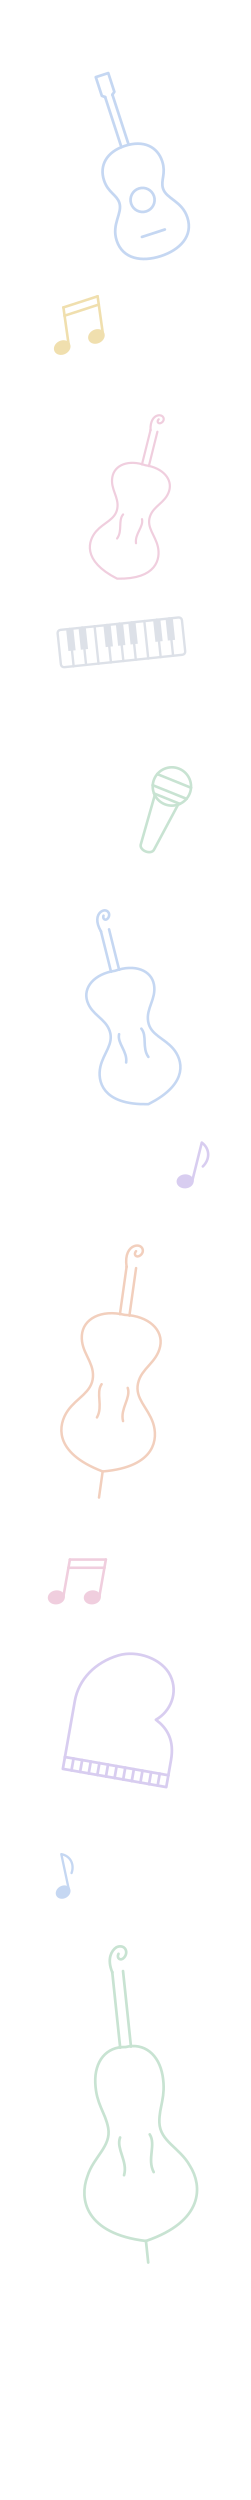
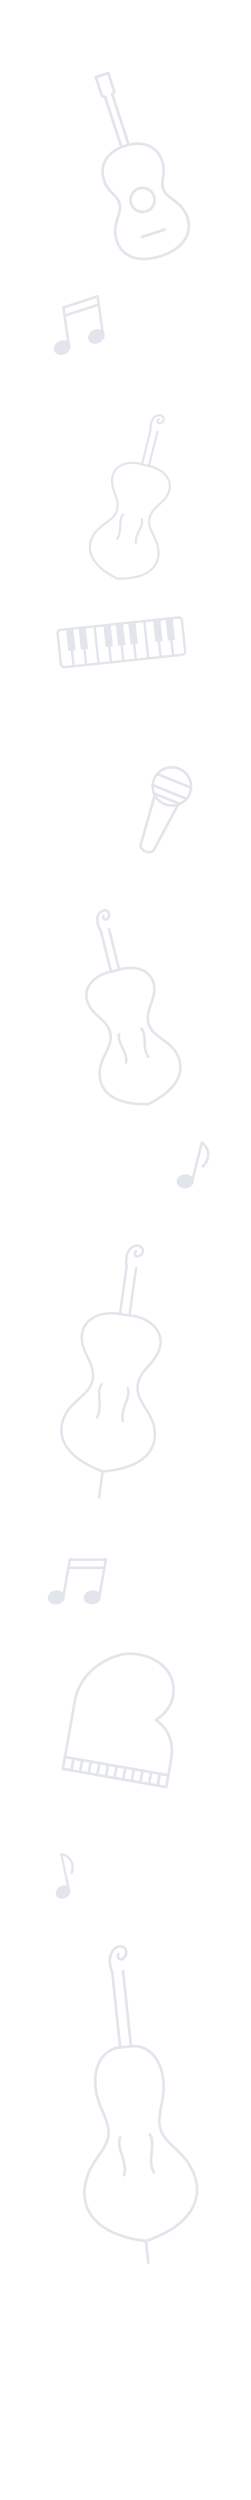
<svg xmlns="http://www.w3.org/2000/svg" width="240" height="2400" viewBox="0 0 240 2400">
  <defs>
    <g id="fiddle" fill="none">
      <path d="M 0,2 C 20,0 34,10 33,24 C 32,38 20,44 19,57 C 18,70 30,76 36,88 C 42,100 44,124 0,134 C -44,124 -42,100 -36,88 C -30,76 -18,70 -19,57 C -20,44 -32,38 -33,24 C -34,10 -20,0 0,2 Z" />
      <path d="M -4,2 L -4,-38 M 4,2 L 4,-38" />
      <path d="M -4,-38 C -7,-48 -4,-54 0,-56 C 6,-59 10,-53 6,-49 C 3,-46 0,-49 2,-52" />
      <path d="M 11,62 C 15,70 7,80 11,90 M -11,62 C -15,70 -7,80 -11,90" />
    </g>
    <g id="guitar" fill="none">
      <path d="M 0,0 C 18,0 28,10 28,24 C 28,36 21,40 21,48 C 21,58 34,64 34,80 C 34,98 18,106 0,106 C -18,106 -34,98 -34,80 C -34,64 -21,58 -21,48 C -21,40 -28,36 -28,24 C -28,10 -18,0 0,0 Z" />
      <circle cx="0" cy="52" r="11" />
      <path d="M -11,84 L 11,84" />
      <path d="M -3.5,0 L -3.5,-48 M 3.5,0 L 3.5,-48" />
      <path d="M -3.5,-48 L -6,-50 L -6,-68 L 6,-68 L 6,-50 L 3.5,-48" />
    </g>
    <g id="mic" fill="none">
      <circle cx="0" cy="0" r="16" />
      <path d="M -15.2,-5 L 15.2,-5 M -15.2,5 L 15.2,5" />
      <path d="M -11.6,11 L 11.6,11" />
      <path d="M -10.5,12 L -6,54 C -6,60 6,60 6,54 L 10.5,12" />
    </g>
    <g id="notes2">
      <ellipse cx="0" cy="34" rx="7" ry="5.5" transform="rotate(-18 0 34)" />
      <ellipse cx="34" cy="28" rx="7" ry="5.5" transform="rotate(-18 34 28)" />
      <path fill="none" d="M 6.5,32 L 6.5,-4 M 40.5,26 L 40.5,-10" />
      <path fill="none" d="M 6.5,-4 L 40.5,-10 M 6.5,4 L 40.5,-2" />
    </g>
    <g id="note1">
      <ellipse cx="0" cy="30" rx="7" ry="5.5" transform="rotate(-18 0 30)" />
      <path fill="none" d="M 6.5,28 L 6.5,-10 C 16,-6 18,4 13,12" />
    </g>
    <g id="keys">
      <rect fill="none" x="0" y="0" width="120" height="36" rx="3" />
      <path fill="none" d="M 12,0 L 12,36 M 24,0 L 24,36 M 36,0 L 36,36 M 48,0 L 48,36 M 60,0 L 60,36 M 72,0 L 72,36 M 84,0 L 84,36 M 96,0 L 96,36 M 108,0 L 108,36" />
      <g stroke="none">
        <rect x="8.5" y="0" width="7" height="21" />
        <rect x="20.5" y="0" width="7" height="21" />
        <rect x="44.5" y="0" width="7" height="21" />
        <rect x="56.5" y="0" width="7" height="21" />
        <rect x="68.5" y="0" width="7" height="21" />
        <rect x="92.5" y="0" width="7" height="21" />
        <rect x="104.5" y="0" width="7" height="21" />
      </g>
    </g>
    <g id="grand">
      <path fill="none" d="M -48,55 L 48,55 L 48,30 C 48,12 40,2 28,-4 C 40,-14 44,-32 34,-46 C 24,-60 0,-64 -16,-56 C -36,-46 -48,-28 -48,-8 Z" />
      <path fill="none" d="M -48,44 L 48,44" />
      <path fill="none" d="M -40,44 L -40,55 M -32,44 L -32,55 M -24,44 L -24,55 M -16,44 L -16,55 M -8,44 L -8,55 M 0,44 L 0,55 M 8,44 L 8,55 M 16,44 L 16,55 M 24,44 L 24,55 M 32,44 L 32,55 M 40,44 L 40,55" />
    </g>
    <g id="bass" fill="none">
      <path d="M 0,4 C 14,2 24,12 25,28 C 26,44 20,50 19,62 C 18,76 32,82 38,96 C 46,112 44,138 0,148 C -44,138 -46,112 -38,96 C -32,82 -18,76 -19,62 C -20,50 -26,44 -25,28 C -24,12 -14,2 0,4 Z" />
      <path d="M -4,4 L -4,-52 M 4,4 L 4,-52" />
      <path d="M -4,-52 C -7,-62 -3,-68 1,-70 C 7,-72 10,-66 6,-62 C 3,-59 0,-62 2,-65" />
      <path d="M 11,70 C 15,78 7,88 11,98 M -11,70 C -15,78 -7,88 -11,98" />
      <path d="M 0,148 L 0,164" />
    </g>
  </defs>
  <g stroke-width="2.5" stroke-linecap="round" stroke-linejoin="round" fill="none">
-     <use href="#guitar" stroke="#c5d7f2" transform="translate(120,140) rotate(-18) scale(1.05)" />
-     <g fill="#f0dfae" stroke="#f0dfae" transform="translate(55,300) rotate(-8)">
+     <use href="#guitar" stroke="#e2e5eb" transform="translate(120,140) rotate(-18) scale(1.05)" />
+     <g fill="#e2e5eb" stroke="#e2e5eb" transform="translate(55,300) rotate(-8)">
      <use href="#notes2" />
    </g>
-     <use href="#fiddle" stroke="#f0cede" transform="translate(140,445) rotate(14) scale(0.85)" />
-     <g stroke="#dde1e8" fill="#dde1e8" stroke-width="2.3" transform="translate(55,605) rotate(-6)">
+     <use href="#fiddle" stroke="#e2e5eb" transform="translate(140,445) rotate(14) scale(0.85)" />
+     <g stroke="#e2e5eb" fill="#e2e5eb" stroke-width="2.3" transform="translate(55,605) rotate(-6)">
      <use href="#keys" />
    </g>
-     <use href="#mic" stroke="#c8e3d2" stroke-width="2.2" transform="translate(165,755) rotate(22) scale(1.15)" />
-     <use href="#fiddle" stroke="#c5d7f2" transform="translate(110,930) rotate(-14)" />
-     <g fill="#d8cdf0" stroke="#d8cdf0" transform="translate(185,1105) rotate(14)">
+     <use href="#mic" stroke="#e2e5eb" stroke-width="2.2" transform="translate(165,755) rotate(22) scale(1.15)" />
+     <use href="#fiddle" stroke="#e2e5eb" transform="translate(110,930) rotate(-14)" />
+     <g fill="#e2e5eb" stroke="#e2e5eb" transform="translate(185,1105) rotate(14)">
      <use href="#note1" />
    </g>
-     <g stroke="#f2cfbd" stroke-width="2.1" transform="translate(120,1260) rotate(8) scale(1.15)">
+     <g stroke="#e2e5eb" stroke-width="2.1" transform="translate(120,1260) rotate(8) scale(1.15)">
      <use href="#fiddle" />
      <path d="M 0,134 L 0,156" />
    </g>
-     <g fill="#f0cede" stroke="#f0cede" transform="translate(60,1500) rotate(10)">
+     <g fill="#e2e5eb" stroke="#e2e5eb" transform="translate(60,1500) rotate(10)">
      <use href="#notes2" />
    </g>
-     <g stroke="#d8cdf0" fill="#d8cdf0" transform="translate(120,1650) rotate(10) scale(1.05)">
+     <g stroke="#e2e5eb" fill="#e2e5eb" transform="translate(120,1650) rotate(10) scale(1.05)">
      <use href="#grand" />
    </g>
-     <g fill="#c5d7f2" stroke="#c5d7f2" transform="translate(55,1790) rotate(-12) scale(0.9)">
+     <g fill="#e2e5eb" stroke="#e2e5eb" transform="translate(55,1790) rotate(-12) scale(0.9)">
      <use href="#note1" />
    </g>
-     <use href="#bass" stroke="#c8e3d2" stroke-width="2" transform="translate(120,1960) rotate(-6) scale(1.3)" />
+     <use href="#bass" stroke="#e2e5eb" stroke-width="2" transform="translate(120,1960) rotate(-6) scale(1.3)" />
  </g>
</svg>
